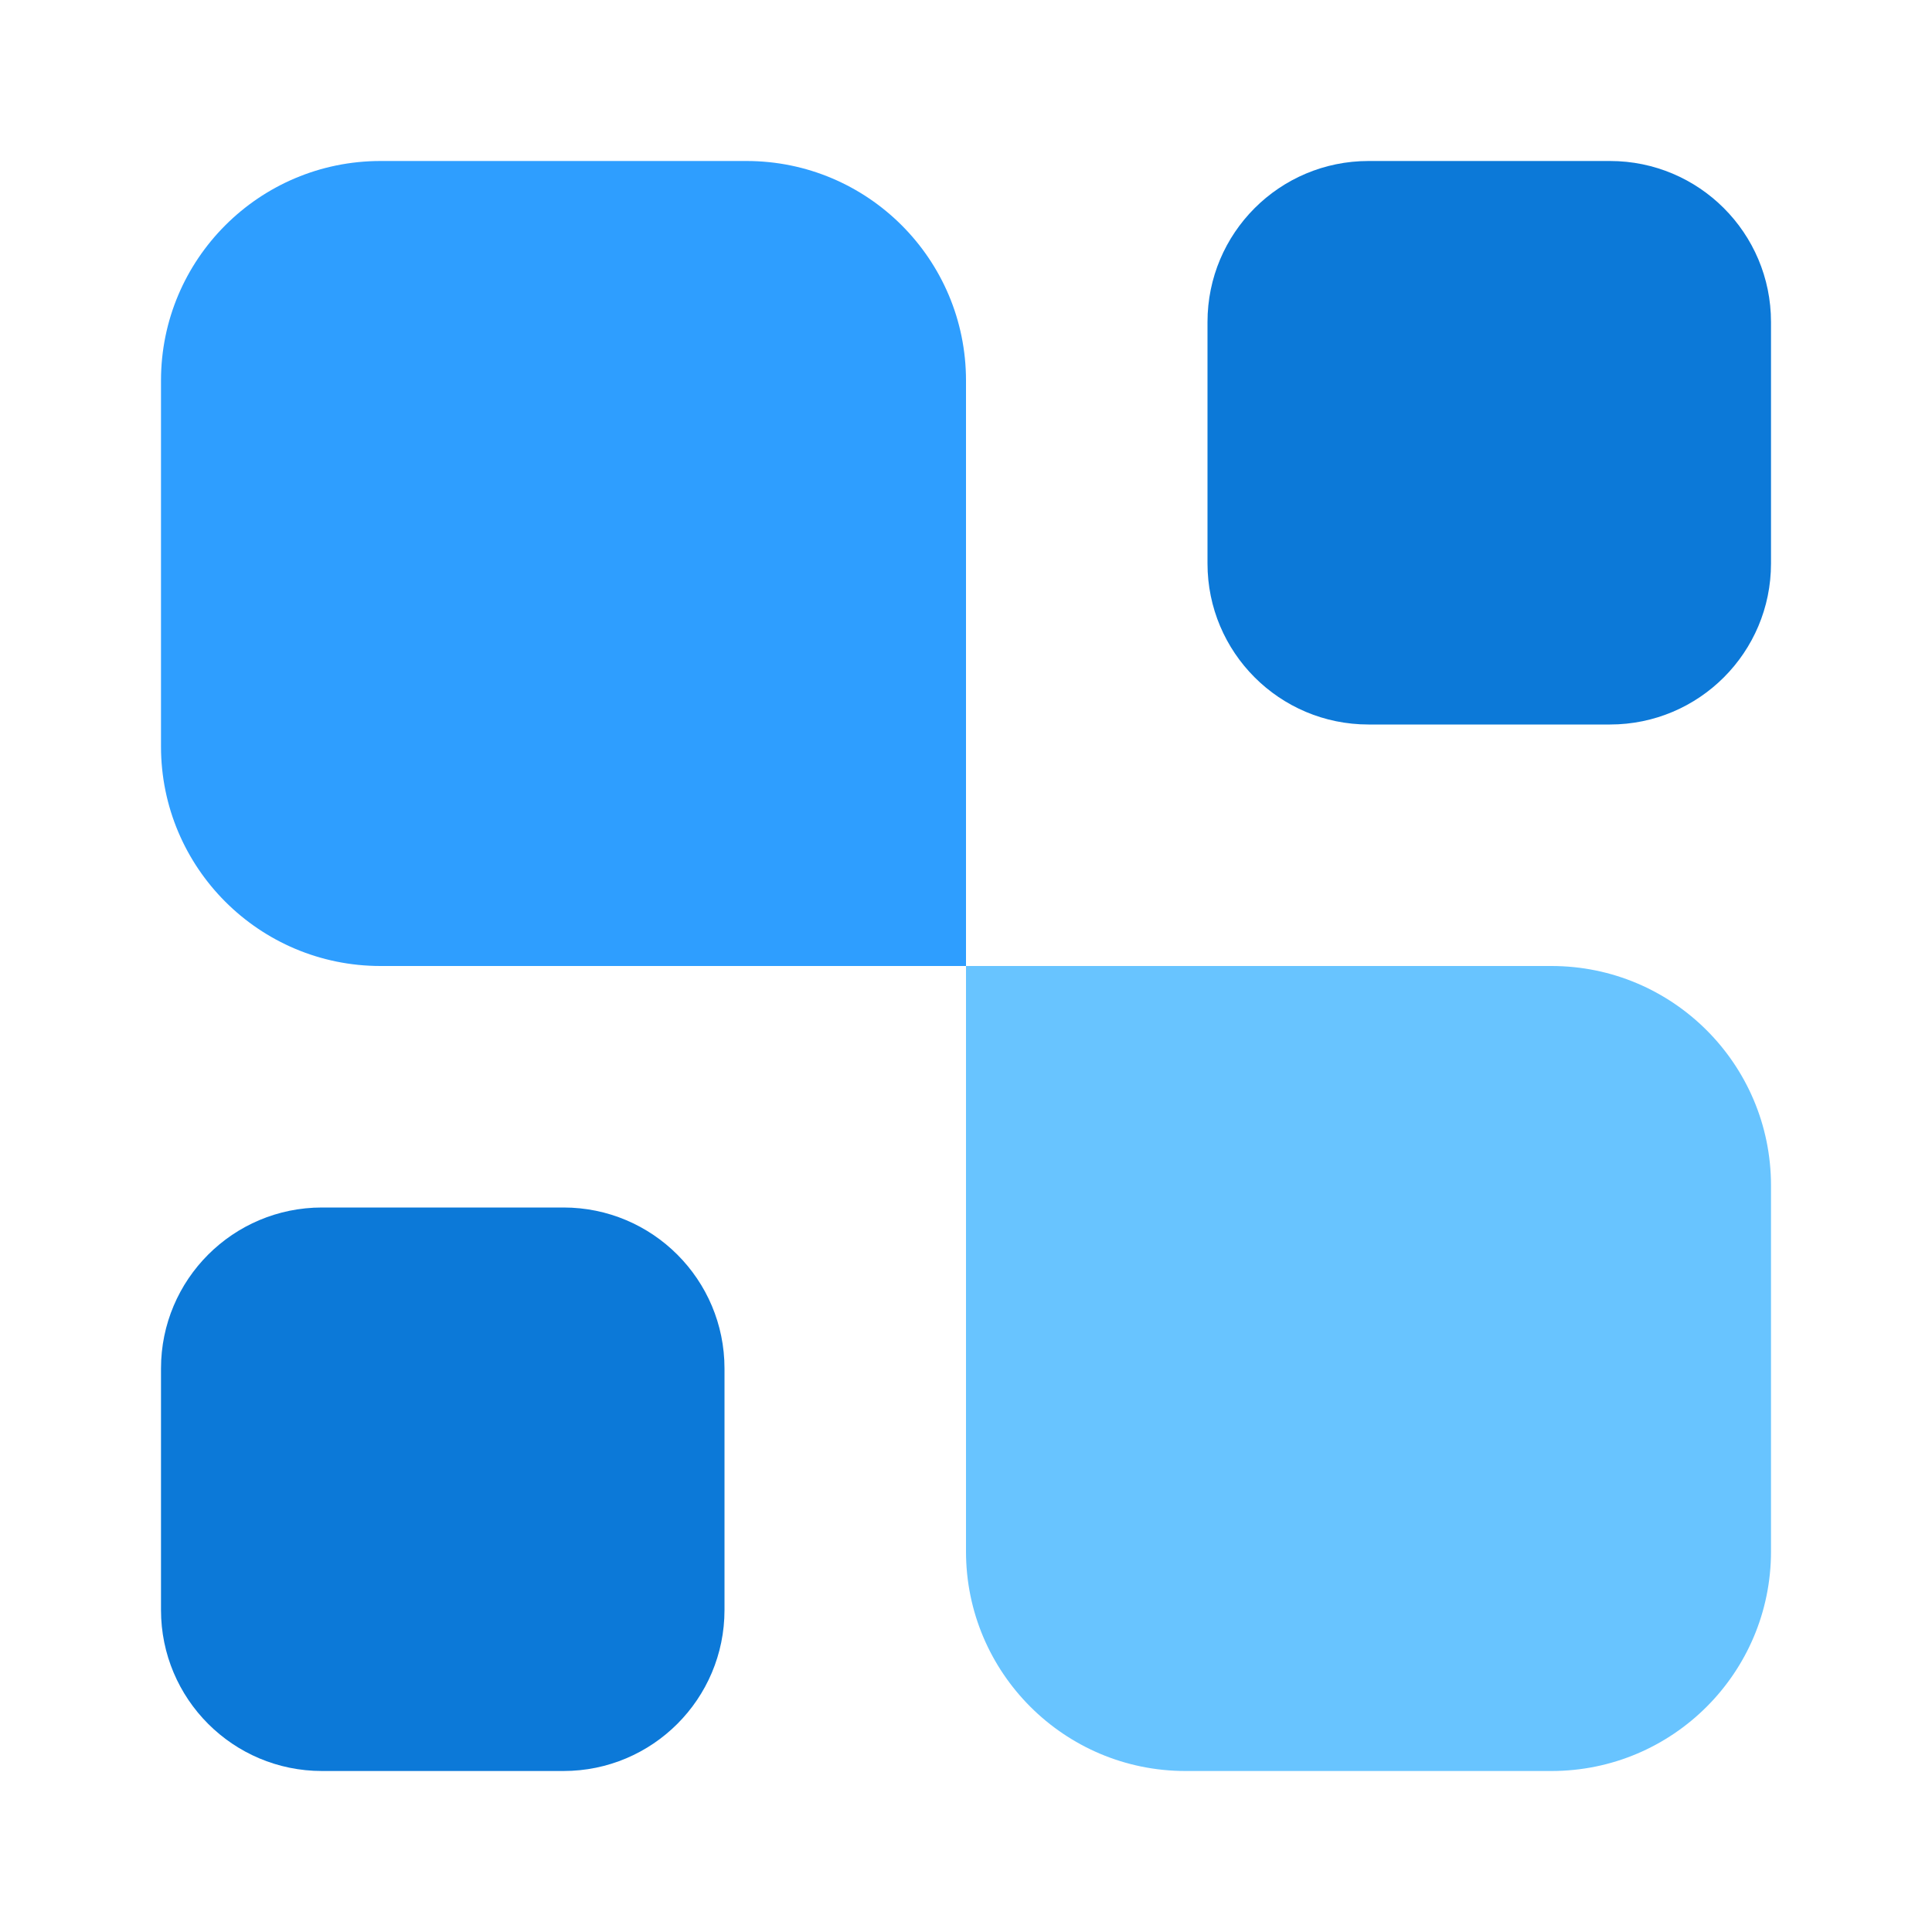
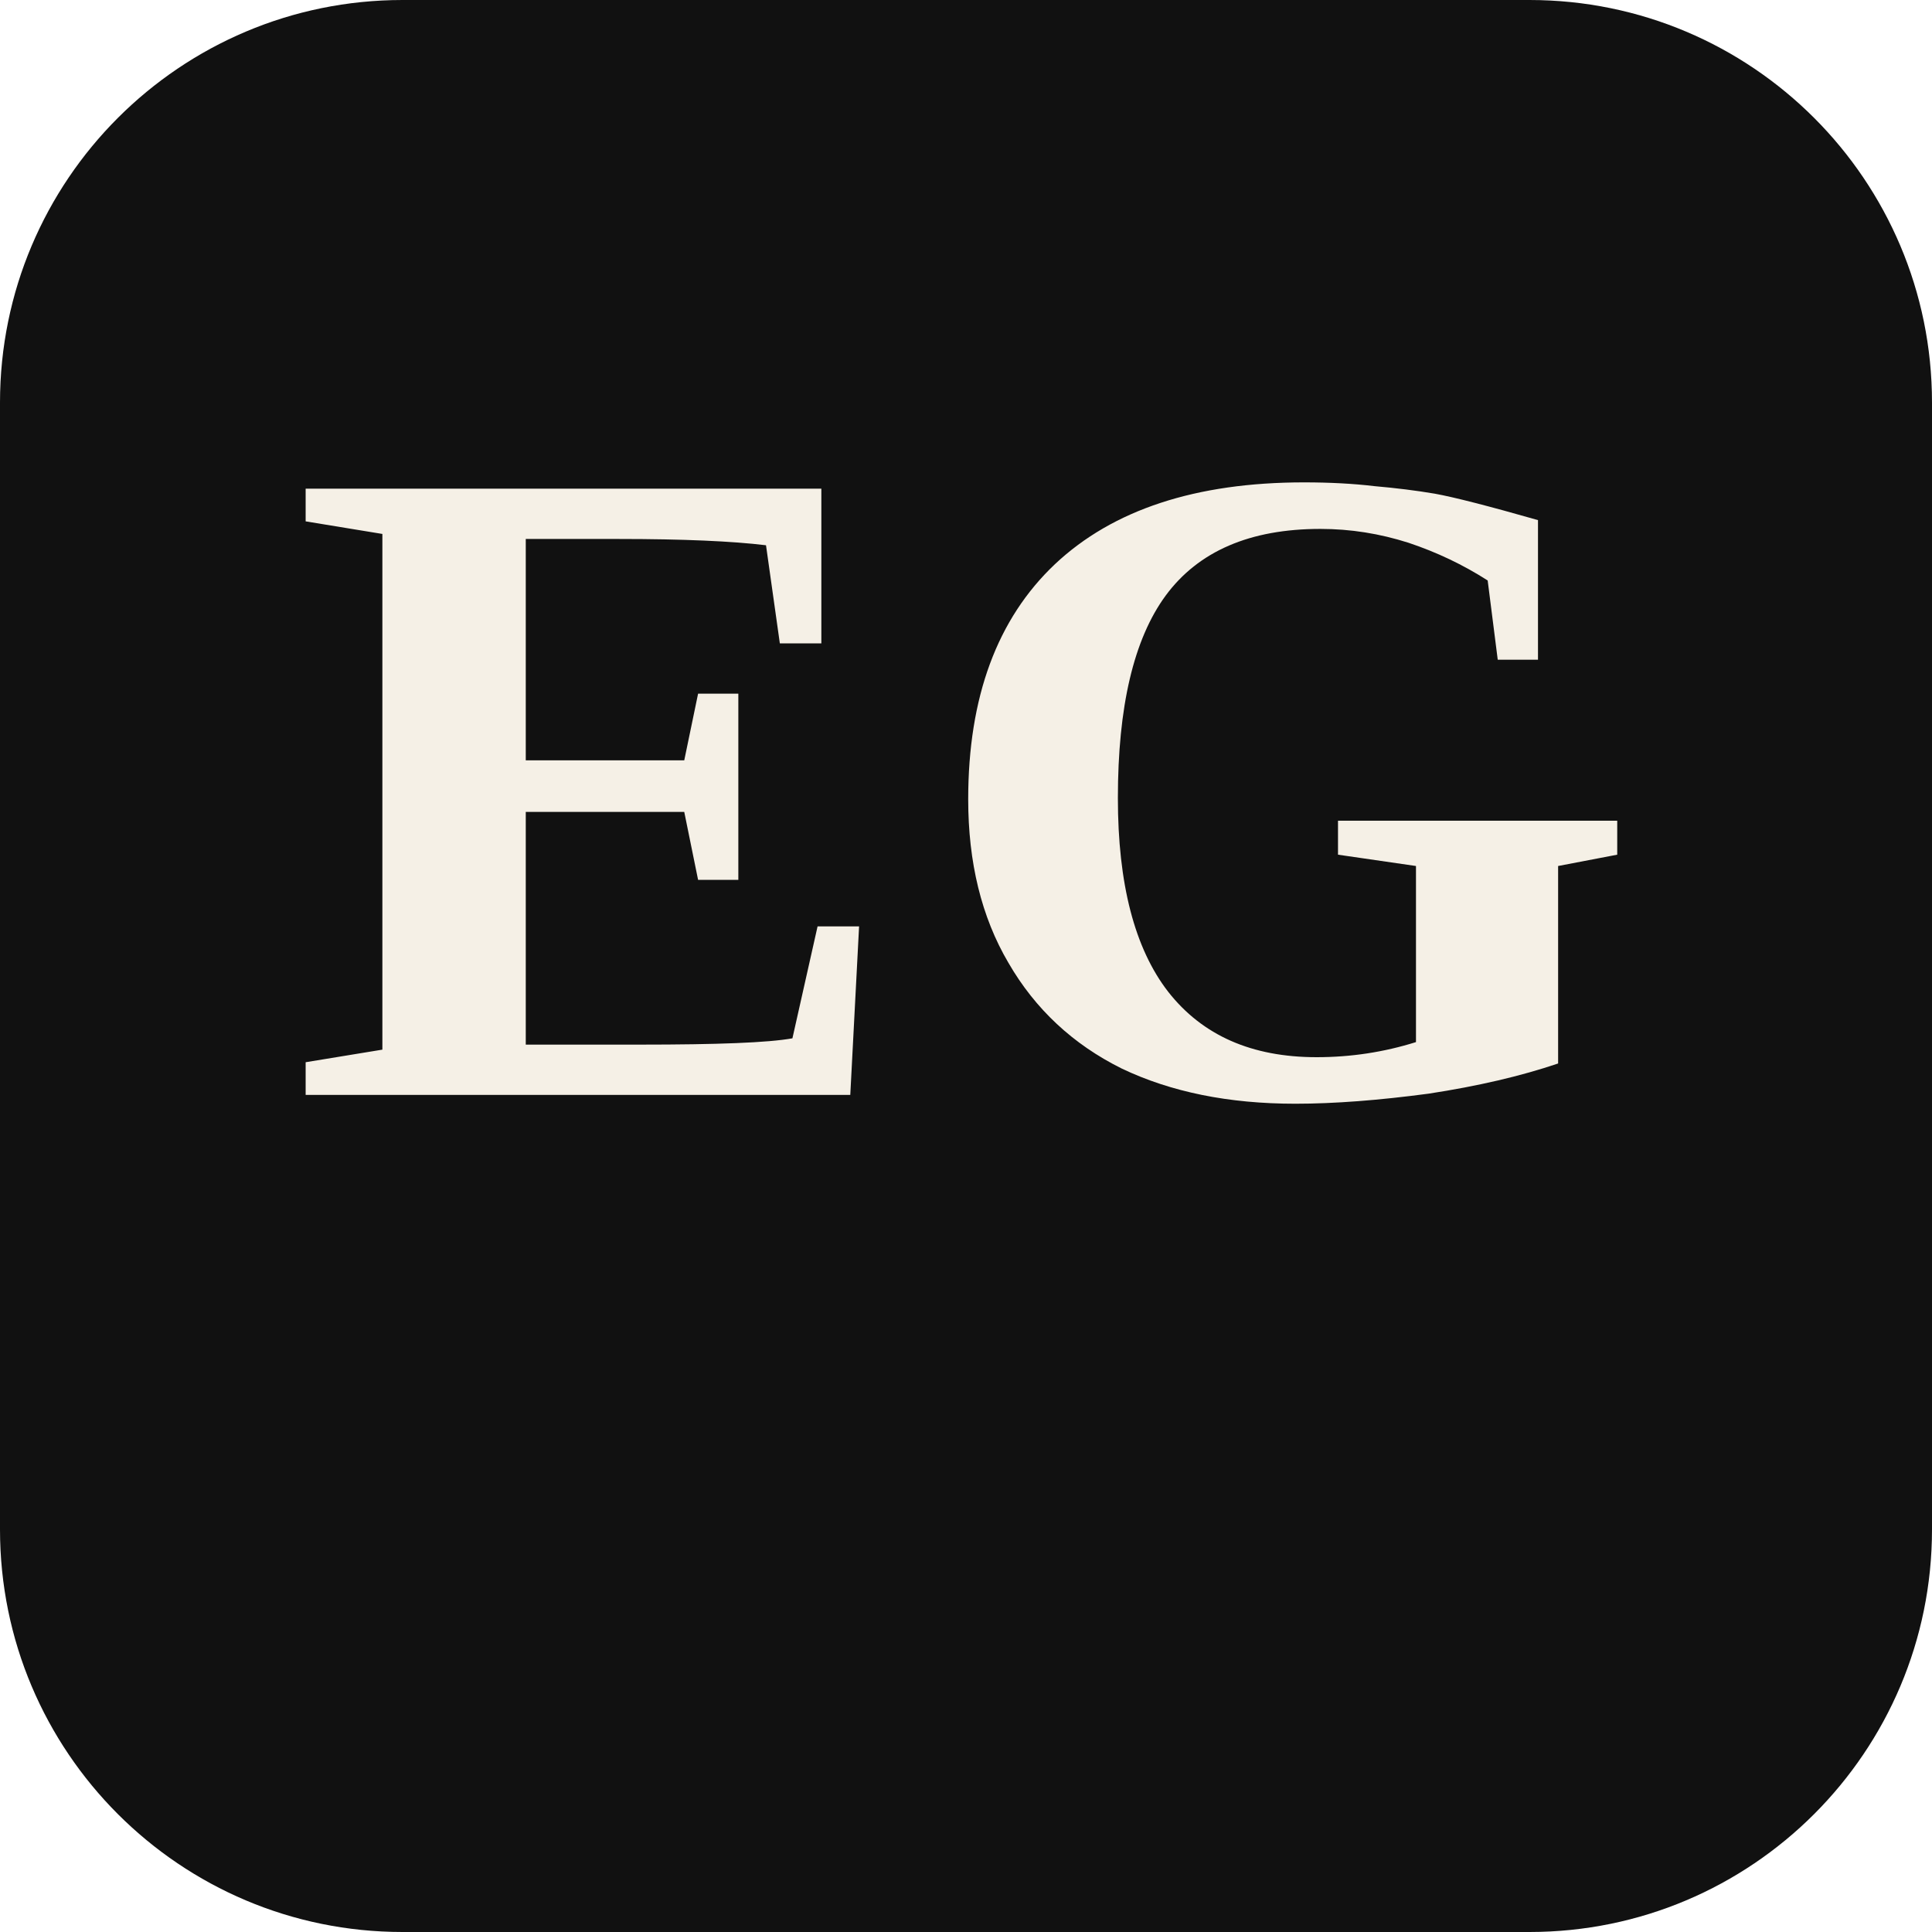
<svg xmlns="http://www.w3.org/2000/svg" width="24" height="24" viewBox="0 0 24 24" fill="none">
-   <path d="M22 19.273C22 20.779 20.779 22 19.273 22H14.727C13.221 22 12 20.779 12 19.273V12H19.273C20.779 12 22 13.221 22 14.727V19.273Z" fill="#68C4FF" />
-   <path d="M20 2C21.105 2 22 2.895 22 4V7C22 8.105 21.105 9 20 9H17C15.895 9 15 8.105 15 7V4C15 2.895 15.895 2 17 2H20Z" fill="#0C79D8" />
-   <path d="M7 15C8.105 15 9 15.895 9 17V20C9 21.105 8.105 22 7 22H4C2.895 22 2 21.105 2 20V17C2 15.895 2.895 15 4 15H7Z" fill="#0C79D8" />
-   <path d="M12 12H4.727C3.221 12 2 10.779 2 9.273V4.727C2 3.221 3.221 2 4.727 2H9.273C10.779 2 12 3.221 12 4.727V12Z" fill="#2E9EFF" />
+   <rect width="24" height="24" rx="5" fill="#111111" />
+   <text x="12" y="13.6" text-anchor="middle" font-family="Georgia, 'Times New Roman', serif" font-size="11.5" font-weight="600" fill="#F5F0E6" letter-spacing="0.2">EG</text>
</svg>
